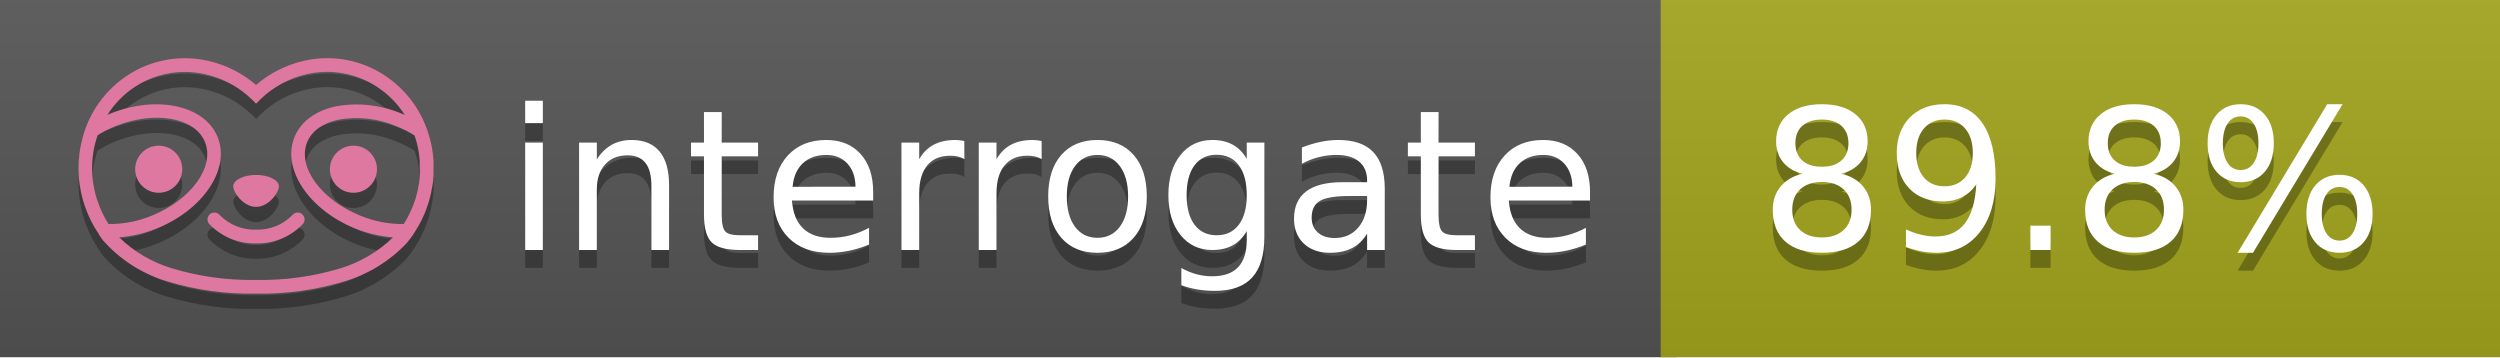
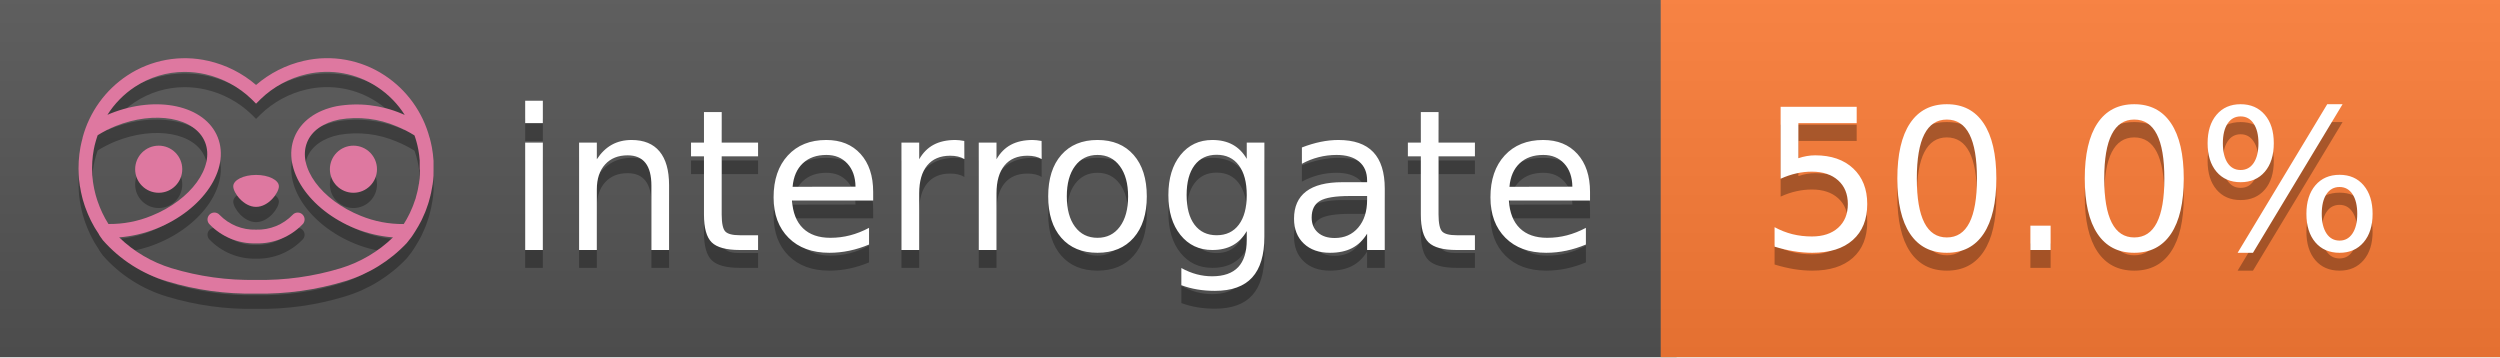
<svg xmlns="http://www.w3.org/2000/svg" width="140" height="20" viewBox="0 0 140 20" version="1.1" xml:space="preserve" style="fill-rule:evenodd;clip-rule:evenodd;stroke-linejoin:round;stroke-miterlimit:2;">
  <g transform="matrix(1,0,0,1,22,0)">
    <g id="backgrounds" transform="matrix(1.32789,0,0,1,-22.3892,0)">
      <rect x="0" y="0" width="71" height="20" style="fill:rgb(85,85,85);" />
    </g>
-     <rect x="71" y="0" width="47" height="20" data-interrogate="color" style="fill:#a4a61d" />
+     <rect x="71" y="0" width="47" height="20" data-interrogate="color" style="fill:#fe7d37" />
    <g transform="matrix(1.19746,0,0,1,-22.3744,-4.85723e-16)">
      <rect x="0" y="0" width="118" height="20" style="fill:url(#_Linear1);" />
    </g>
  </g>
  <g fill="#fff" text-anchor="middle" font-family="DejaVu Sans,Verdana,Geneva,sans-serif" font-size="110">
    <text x="590" y="150" fill="#010101" fill-opacity=".3" transform="scale(.1)" textLength="610">interrogate</text>
    <text x="590" y="140" transform="scale(.1)" textLength="610">interrogate</text>
-     <text x="1160" y="150" fill="#010101" fill-opacity=".3" transform="scale(.1)" textLength="370" data-interrogate="result">89.8%</text>
-     <text x="1160" y="140" transform="scale(.1)" textLength="370" data-interrogate="result">89.8%</text>
+     <text x="1160" y="150" fill="#010101" fill-opacity=".3" transform="scale(.1)" textLength="370" data-interrogate="result">50.0%</text>
+     <text x="1160" y="140" transform="scale(.1)" textLength="370" data-interrogate="result">50.0%</text>
  </g>
  <g id="logo-shadow" transform="matrix(0.854876,0,0,0.854876,-6.73514,1.732)">
    <g transform="matrix(0.299012,0,0,0.299012,9.70229,-6.68582)">
      <path d="M50,64.25C52.76,64.25 55,61.13 55,59.75C55,58.37 52.76,57.25 50,57.25C47.24,57.25 45,58.37 45,59.75C45,61.13 47.24,64.25 50,64.25Z" style="fill:rgb(1,1,1);fill-opacity:0.3;fill-rule:nonzero;" />
    </g>
    <g transform="matrix(0.299012,0,0,0.299012,9.70229,-6.68582)">
      <path d="M88,49.05C86.506,43.475 83.018,38.638 78.2,35.46C72.969,32.002 66.539,30.844 60.43,32.26C56.576,33.145 52.995,34.958 50,37.54C46.998,34.958 43.411,33.149 39.55,32.27C33.441,30.853 27.011,32.011 21.78,35.47C16.97,38.652 13.489,43.489 12,49.06L12,49.13C11.82,49.79 11.66,50.46 11.53,51.13C11.146,53.207 11.021,55.323 11.16,57.43C11.16,58.03 11.26,58.63 11.34,59.23C11.34,59.51 11.43,59.79 11.48,60.07C11.53,60.35 11.58,60.68 11.64,60.98C11.7,61.28 11.8,61.69 11.89,62.05C11.98,62.41 11.99,62.47 12.05,62.68C12.16,63.07 12.28,63.46 12.41,63.84L12.58,64.34C12.72,64.74 12.88,65.14 13.04,65.53L13.23,65.98C13.403,66.373 13.583,66.767 13.77,67.16L13.99,67.59C14.19,67.97 14.39,68.35 14.61,68.73L14.87,69.15C15.1,69.52 15.33,69.89 15.58,70.26L15.58,70.32L15.99,70.93C16.14,71.14 16.29,71.36 16.45,71.57C20.206,75.83 25.086,78.95 30.53,80.57C36.839,82.48 43.41,83.385 50,83.25C56.599,83.374 63.177,82.456 69.49,80.53C74.644,78.978 79.303,76.102 83,72.19C83.34,71.78 83.65,71.35 84,70.92L84.18,70.66L84.33,70.44L84.41,70.32C84.55,70.12 84.67,69.9 84.81,69.7C85.07,69.3 85.32,68.89 85.55,68.48C85.78,68.07 86.02,67.65 86.23,67.22C86.31,67.05 86.39,66.88 86.47,66.7C86.67,66.28 86.85,65.87 87.03,65.44L87.23,64.92C87.397,64.487 87.55,64.05 87.69,63.61L87.85,63.09C87.98,62.64 88.1,62.19 88.21,61.74C88.21,61.57 88.3,61.39 88.33,61.22C88.43,60.75 88.52,60.22 88.6,59.79C88.6,59.64 88.66,59.49 88.68,59.33C88.77,58.71 88.84,58.08 88.88,57.45L88.88,54.17C88.817,53.164 88.693,52.162 88.51,51.17C88.38,50.5 88.23,49.84 88.05,49.17L88,49.05ZM85.89,56.44L85.89,57.23C85.89,57.78 85.79,58.32 85.72,58.86C85.72,59.01 85.72,59.15 85.65,59.3C85.59,59.7 85.51,60.11 85.43,60.51L85.32,60.99C85.23,61.38 85.12,61.77 85.01,62.16C85.01,62.31 84.93,62.46 84.88,62.6C84.74,63.04 84.59,63.47 84.42,63.9L84.27,64.28C84.1,64.71 83.91,65.14 83.71,65.56C83.51,65.98 83.43,66.12 83.28,66.4L83.01,66.91C82.83,67.223 82.643,67.537 82.45,67.85L82.35,68.01C79.121,68.047 75.918,67.434 72.93,66.21C64.27,62.74 59,55.52 61.18,50.11C62.18,47.6 64.7,45.82 68.26,45.11C72.489,44.395 76.835,44.908 80.78,46.59C82.141,47.144 83.453,47.813 84.7,48.59C84.76,48.76 84.82,48.93 84.88,49.1C84.94,49.27 85.05,49.63 85.12,49.9C85.28,50.5 85.44,51.1 85.55,51.73C85.691,52.507 85.792,53.292 85.85,54.08L85.85,55.89C85.85,56.12 85.91,56.25 85.91,56.45L85.89,56.44ZM17.66,68C16.668,66.435 15.869,64.756 15.28,63L15.17,62.68C15.06,62.35 14.96,62.01 14.87,61.68C14.823,61.493 14.777,61.31 14.73,61.13C14.66,60.84 14.59,60.55 14.53,60.27C14.47,59.99 14.43,59.72 14.38,59.44C14.33,59.16 14.3,59 14.27,58.78C14.2,58.27 14.15,57.78 14.11,57.23L14.11,57.03C14.008,55.236 14.122,53.437 14.45,51.67C14.56,51.06 14.71,50.46 14.88,49.87C14.96,49.59 15.04,49.32 15.13,49.05C15.22,48.78 15.24,48.72 15.3,48.55C16.548,47.774 17.859,47.105 19.22,46.55C27.86,43.09 36.65,44.67 38.82,50.08C40.99,55.49 35.73,62.74 27.09,66.2C24.101,67.431 20.893,68.043 17.66,68ZM68.57,77.68C62.554,79.508 56.287,80.376 50,80.25C43.737,80.37 37.495,79.506 31.5,77.69C27.185,76.38 23.243,74.062 20,70.93C22.815,70.706 25.58,70.055 28.2,69C38.37,64.92 44.39,56 41.6,49C38.81,42 28.27,39.72 18.1,43.8L17.43,44.09C18.973,41.648 21.019,39.561 23.43,37.97C26.671,35.824 30.473,34.68 34.36,34.68C35.884,34.681 37.404,34.852 38.89,35.19C42.694,36.049 46.191,37.935 49,40.64L50,41.64L51,40.64C53.797,37.937 57.279,36.049 61.07,35.18C66.402,33.947 72.014,34.968 76.57,38C78.98,39.588 81.026,41.671 82.57,44.11L81.9,43.82C77.409,41.921 72.464,41.355 67.66,42.19C63.08,43.12 59.79,45.54 58.39,49.02C55.6,55.97 61.62,64.94 71.79,69.02C74.414,70.07 77.182,70.714 80,70.93C76.776,74.05 72.859,76.363 68.57,77.68Z" style="fill:rgb(1,1,1);fill-opacity:0.3;fill-rule:nonzero;" />
    </g>
    <g transform="matrix(0.299012,0,0,0.299012,9.70229,-6.68582)">
      <circle cx="71.33" cy="56" r="5.16" style="fill:rgb(1,1,1);fill-opacity:0.3;" />
    </g>
    <g transform="matrix(0.299012,0,0,0.299012,9.70229,-6.68582)">
      <circle cx="28.67" cy="56" r="5.16" style="fill:rgb(1,1,1);fill-opacity:0.3;" />
    </g>
    <g transform="matrix(0.299012,0,0,0.299012,9.70229,-6.68582)">
      <path d="M58,66C55.912,68.161 53.003,69.339 50,69.24C46.997,69.339 44.088,68.161 42,66C41.714,65.677 41.302,65.491 40.87,65.491C40.042,65.491 39.361,66.172 39.361,67C39.361,67.368 39.496,67.724 39.74,68C42.403,70.804 46.134,72.35 50,72.25C53.862,72.347 57.59,70.802 60.25,68C60.495,67.725 60.63,67.369 60.63,67C60.63,66.174 59.951,65.495 59.125,65.495C58.695,65.495 58.285,65.679 58,66Z" style="fill:rgb(1,1,1);fill-opacity:0.3;fill-rule:nonzero;" />
    </g>
  </g>
  <g id="logo-pink" transform="matrix(0.854876,0,0,0.854876,-6.73514,0.877124)">
    <g transform="matrix(0.299012,0,0,0.299012,9.70229,-6.68582)">
      <path d="M50,64.25C52.76,64.25 55,61.13 55,59.75C55,58.37 52.76,57.25 50,57.25C47.24,57.25 45,58.37 45,59.75C45,61.13 47.24,64.25 50,64.25Z" style="fill:rgb(222,120,160);fill-rule:nonzero;" />
    </g>
    <g transform="matrix(0.299012,0,0,0.299012,9.70229,-6.68582)">
      <path d="M88,49.05C86.506,43.475 83.018,38.638 78.2,35.46C72.969,32.002 66.539,30.844 60.43,32.26C56.576,33.145 52.995,34.958 50,37.54C46.998,34.958 43.411,33.149 39.55,32.27C33.441,30.853 27.011,32.011 21.78,35.47C16.97,38.652 13.489,43.489 12,49.06L12,49.13C11.82,49.79 11.66,50.46 11.53,51.13C11.146,53.207 11.021,55.323 11.16,57.43C11.16,58.03 11.26,58.63 11.34,59.23C11.34,59.51 11.43,59.79 11.48,60.07C11.53,60.35 11.58,60.68 11.64,60.98C11.7,61.28 11.8,61.69 11.89,62.05C11.98,62.41 11.99,62.47 12.05,62.68C12.16,63.07 12.28,63.46 12.41,63.84L12.58,64.34C12.72,64.74 12.88,65.14 13.04,65.53L13.23,65.98C13.403,66.373 13.583,66.767 13.77,67.16L13.99,67.59C14.19,67.97 14.39,68.35 14.61,68.73L14.87,69.15C15.1,69.52 15.33,69.89 15.58,70.26L15.58,70.32L15.99,70.93C16.14,71.14 16.29,71.36 16.45,71.57C20.206,75.83 25.086,78.95 30.53,80.57C36.839,82.48 43.41,83.385 50,83.25C56.599,83.374 63.177,82.456 69.49,80.53C74.644,78.978 79.303,76.102 83,72.19C83.34,71.78 83.65,71.35 84,70.92L84.18,70.66L84.33,70.44L84.41,70.32C84.55,70.12 84.67,69.9 84.81,69.7C85.07,69.3 85.32,68.89 85.55,68.48C85.78,68.07 86.02,67.65 86.23,67.22C86.31,67.05 86.39,66.88 86.47,66.7C86.67,66.28 86.85,65.87 87.03,65.44L87.23,64.92C87.397,64.487 87.55,64.05 87.69,63.61L87.85,63.09C87.98,62.64 88.1,62.19 88.21,61.74C88.21,61.57 88.3,61.39 88.33,61.22C88.43,60.75 88.52,60.22 88.6,59.79C88.6,59.64 88.66,59.49 88.68,59.33C88.77,58.71 88.84,58.08 88.88,57.45L88.88,54.17C88.817,53.164 88.693,52.162 88.51,51.17C88.38,50.5 88.23,49.84 88.05,49.17L88,49.05ZM85.89,56.44L85.89,57.23C85.89,57.78 85.79,58.32 85.72,58.86C85.72,59.01 85.72,59.15 85.65,59.3C85.59,59.7 85.51,60.11 85.43,60.51L85.32,60.99C85.23,61.38 85.12,61.77 85.01,62.16C85.01,62.31 84.93,62.46 84.88,62.6C84.74,63.04 84.59,63.47 84.42,63.9L84.27,64.28C84.1,64.71 83.91,65.14 83.71,65.56C83.51,65.98 83.43,66.12 83.28,66.4L83.01,66.91C82.83,67.223 82.643,67.537 82.45,67.85L82.35,68.01C79.121,68.047 75.918,67.434 72.93,66.21C64.27,62.74 59,55.52 61.18,50.11C62.18,47.6 64.7,45.82 68.26,45.11C72.489,44.395 76.835,44.908 80.78,46.59C82.141,47.144 83.453,47.813 84.7,48.59C84.76,48.76 84.82,48.93 84.88,49.1C84.94,49.27 85.05,49.63 85.12,49.9C85.28,50.5 85.44,51.1 85.55,51.73C85.691,52.507 85.792,53.292 85.85,54.08L85.85,55.89C85.85,56.12 85.91,56.25 85.91,56.45L85.89,56.44ZM17.66,68C16.668,66.435 15.869,64.756 15.28,63L15.17,62.68C15.06,62.35 14.96,62.01 14.87,61.68C14.823,61.493 14.777,61.31 14.73,61.13C14.66,60.84 14.59,60.55 14.53,60.27C14.47,59.99 14.43,59.72 14.38,59.44C14.33,59.16 14.3,59 14.27,58.78C14.2,58.27 14.15,57.78 14.11,57.23L14.11,57.03C14.008,55.236 14.122,53.437 14.45,51.67C14.56,51.06 14.71,50.46 14.88,49.87C14.96,49.59 15.04,49.32 15.13,49.05C15.22,48.78 15.24,48.72 15.3,48.55C16.548,47.774 17.859,47.105 19.22,46.55C27.86,43.09 36.65,44.67 38.82,50.08C40.99,55.49 35.73,62.74 27.09,66.2C24.101,67.431 20.893,68.043 17.66,68ZM68.57,77.68C62.554,79.508 56.287,80.376 50,80.25C43.737,80.37 37.495,79.506 31.5,77.69C27.185,76.38 23.243,74.062 20,70.93C22.815,70.706 25.58,70.055 28.2,69C38.37,64.92 44.39,56 41.6,49C38.81,42 28.27,39.72 18.1,43.8L17.43,44.09C18.973,41.648 21.019,39.561 23.43,37.97C26.671,35.824 30.473,34.68 34.36,34.68C35.884,34.681 37.404,34.852 38.89,35.19C42.694,36.049 46.191,37.935 49,40.64L50,41.64L51,40.64C53.797,37.937 57.279,36.049 61.07,35.18C66.402,33.947 72.014,34.968 76.57,38C78.98,39.588 81.026,41.671 82.57,44.11L81.9,43.82C77.409,41.921 72.464,41.355 67.66,42.19C63.08,43.12 59.79,45.54 58.39,49.02C55.6,55.97 61.62,64.94 71.79,69.02C74.414,70.07 77.182,70.714 80,70.93C76.776,74.05 72.859,76.363 68.57,77.68Z" style="fill:rgb(222,120,160);fill-rule:nonzero;" />
    </g>
    <g transform="matrix(0.299012,0,0,0.299012,9.70229,-6.68582)">
      <circle cx="71.33" cy="56" r="5.16" style="fill:rgb(222,120,160);" />
    </g>
    <g transform="matrix(0.299012,0,0,0.299012,9.70229,-6.68582)">
      <circle cx="28.67" cy="56" r="5.16" style="fill:rgb(222,120,160);" />
    </g>
    <g transform="matrix(0.299012,0,0,0.299012,9.70229,-6.68582)">
      <path d="M58,66C55.912,68.161 53.003,69.339 50,69.24C46.997,69.339 44.088,68.161 42,66C41.714,65.677 41.302,65.491 40.87,65.491C40.042,65.491 39.361,66.172 39.361,67C39.361,67.368 39.496,67.724 39.74,68C42.403,70.804 46.134,72.35 50,72.25C53.862,72.347 57.59,70.802 60.25,68C60.495,67.725 60.63,67.369 60.63,67C60.63,66.174 59.951,65.495 59.125,65.495C58.695,65.495 58.285,65.679 58,66Z" style="fill:rgb(222,120,160);fill-rule:nonzero;" />
    </g>
  </g>
  <defs>
    <linearGradient id="_Linear1" x1="0" y1="0" x2="1" y2="0" gradientUnits="userSpaceOnUse" gradientTransform="matrix(1.22465e-15,20,-20,1.22465e-15,0,0)">
      <stop offset="0" style="stop-color:rgb(187,187,187);stop-opacity:0.1" />
      <stop offset="1" style="stop-color:black;stop-opacity:0.1" />
    </linearGradient>
  </defs>
</svg>
